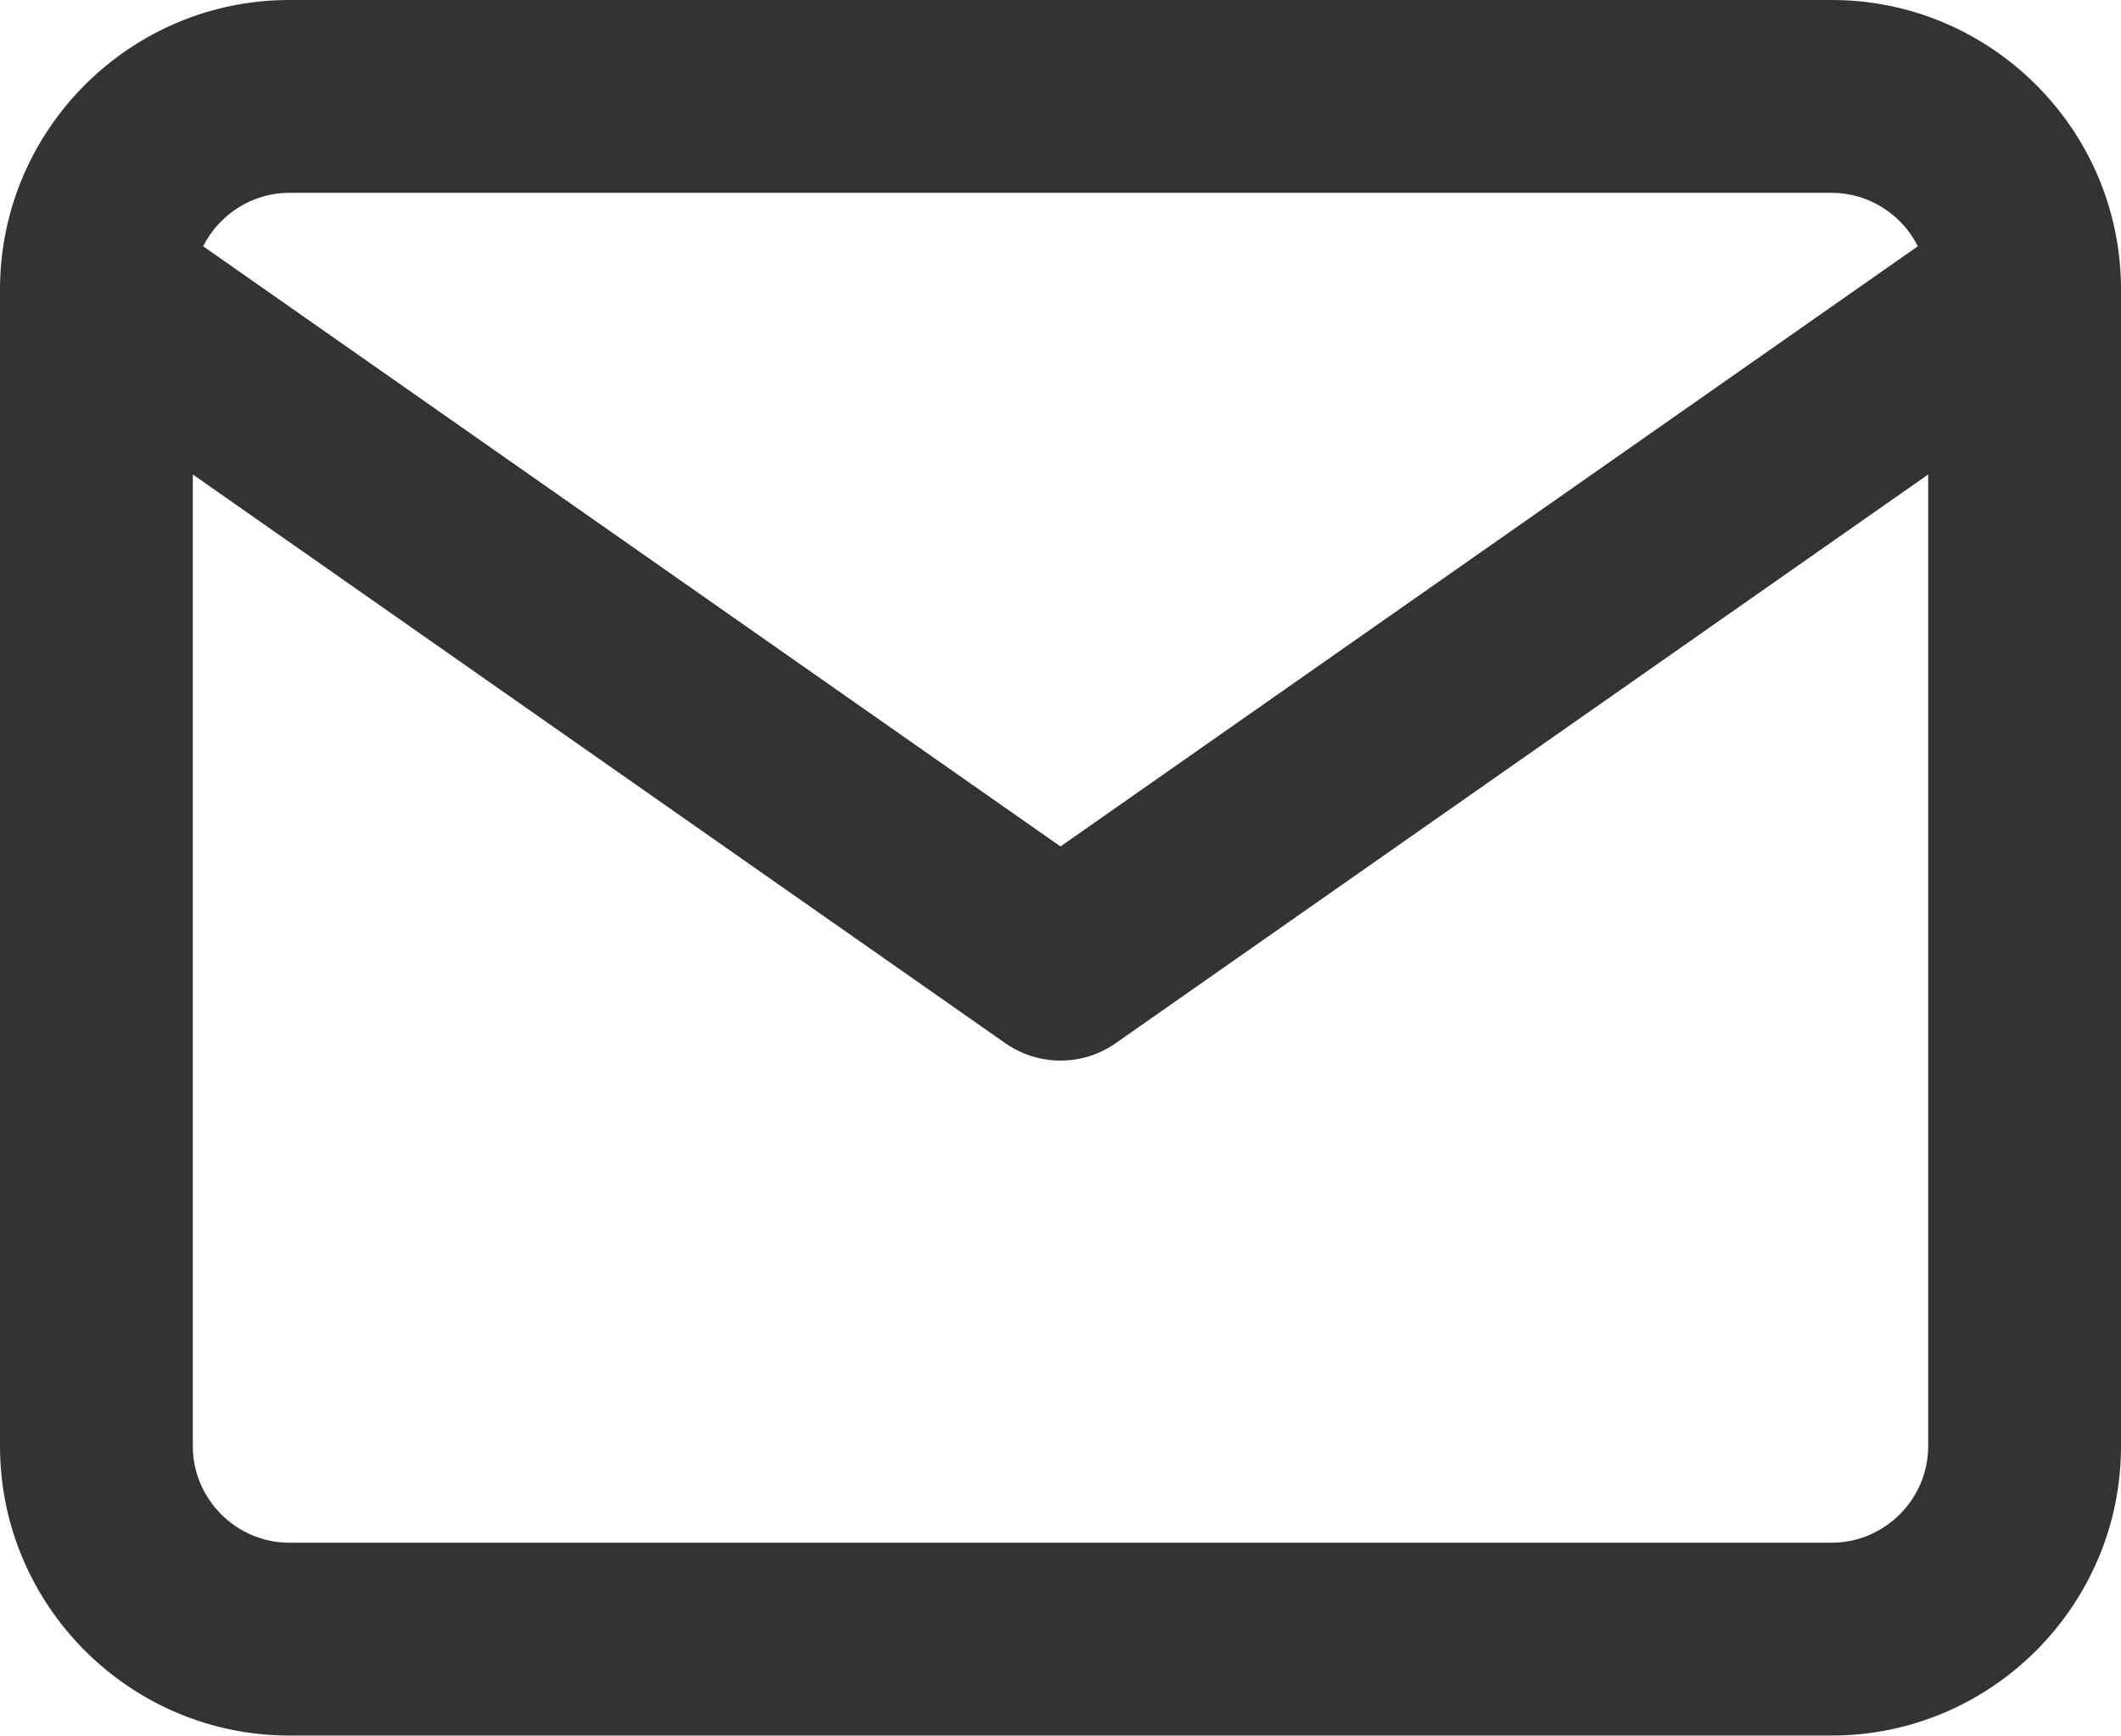
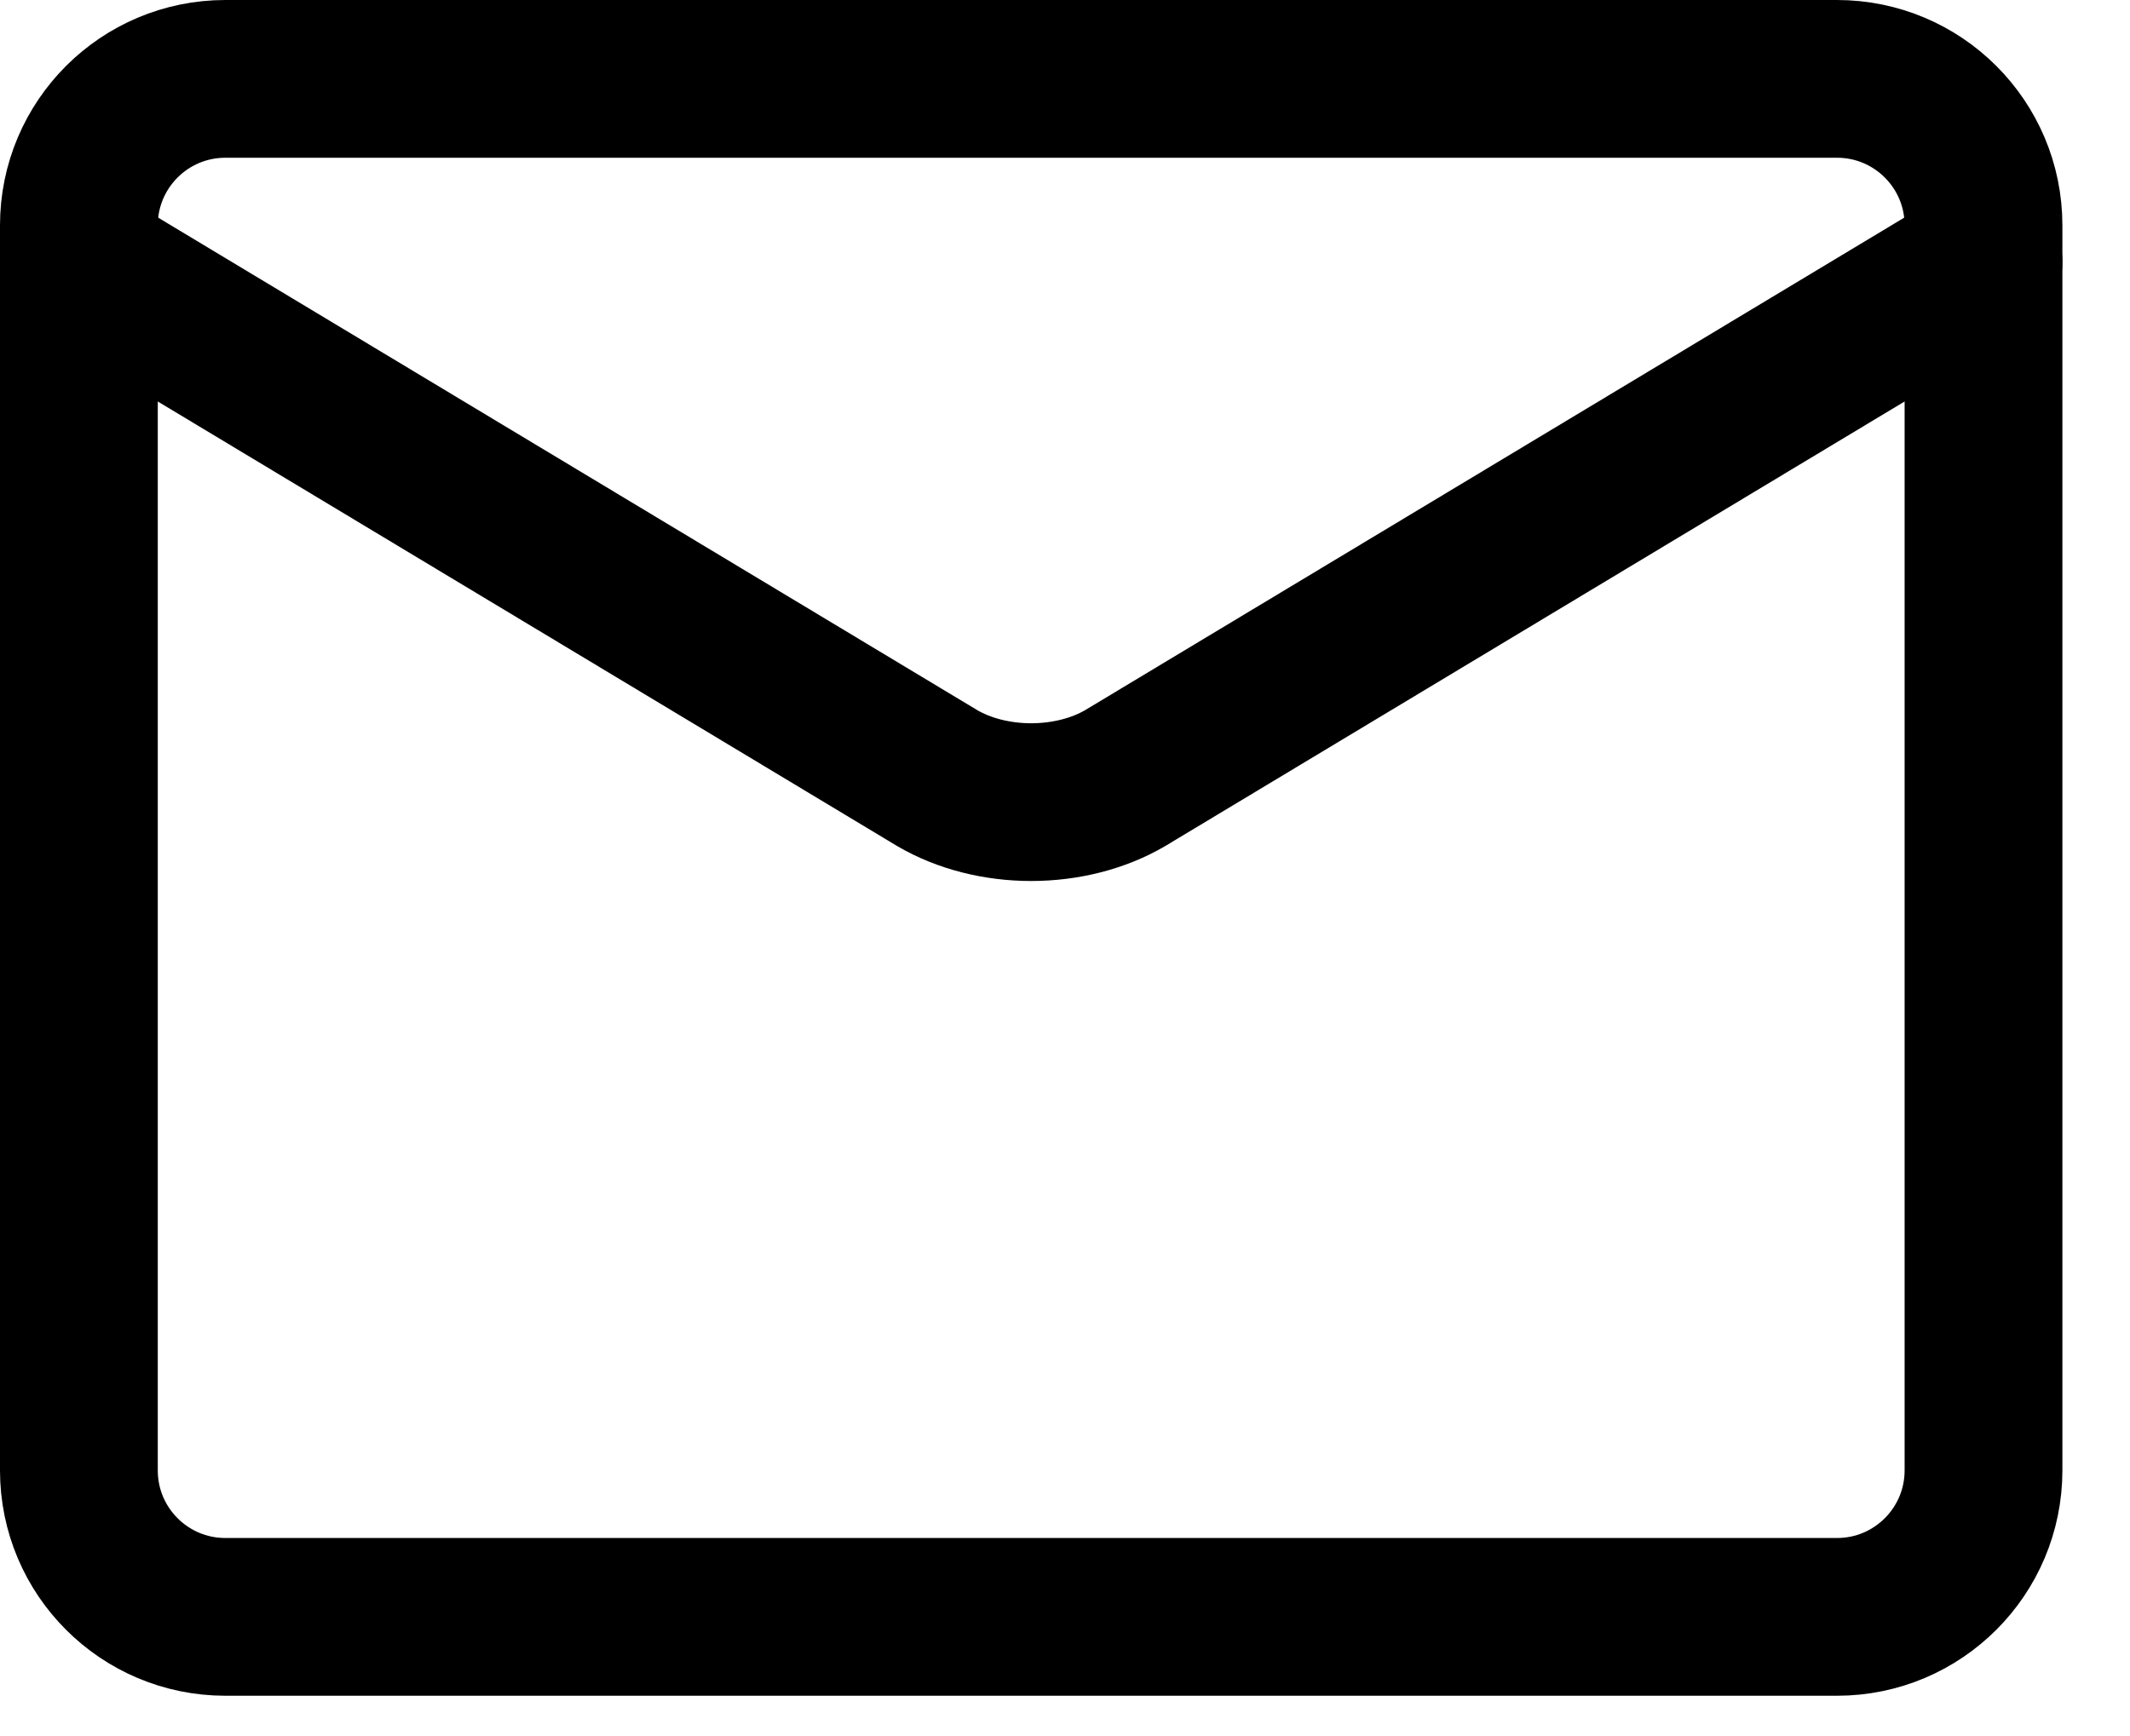
- <svg xmlns="http://www.w3.org/2000/svg" width="22" height="18" viewBox="0 0 22 18" fill="none">
-   <path fill-rule="evenodd" clip-rule="evenodd" d="M0 2.983C-2.68281e-05 2.993 -4.31758e-05 3.002 8.58362e-05 3.012V15C8.58362e-05 16.652 1.348 18 3 18H19C20.652 18 22 16.652 22 15V3.012C22 3.002 22 2.992 22 2.983C21.991 1.338 20.646 0 19 0H3C1.354 0 0.01 1.338 0 2.983ZM2.107 2.554C2.272 2.227 2.612 2 3 2H19C19.388 2 19.728 2.227 19.893 2.554L11 8.779L2.107 2.554ZM20 4.921V15C20 15.548 19.548 16 19 16H3C2.452 16 2 15.548 2 15V4.921L10.427 10.819C10.771 11.06 11.229 11.06 11.573 10.819L20 4.921Z" fill="#333333" />
+ <svg xmlns="http://www.w3.org/2000/svg" width="27" height="22" viewBox="0 0 27 22" fill="none">
+   <path d="M23.286 1H2.857C1.831 1 1 1.831 1 2.857V18.643C1 19.669 1.831 20.5 2.857 20.5H23.286C24.311 20.5 25.143 19.669 25.143 18.643V2.857C25.143 1.831 24.311 1 23.286 1Z" stroke="black" stroke-width="2" stroke-linecap="round" stroke-linejoin="round" />
+   <path d="M1 3.322L11.883 9.867C12.217 10.062 12.637 10.17 13.071 10.17C13.506 10.17 13.926 10.062 14.26 9.867L25.143 3.322" stroke="black" stroke-width="2" stroke-linecap="round" stroke-linejoin="round" />
</svg>
